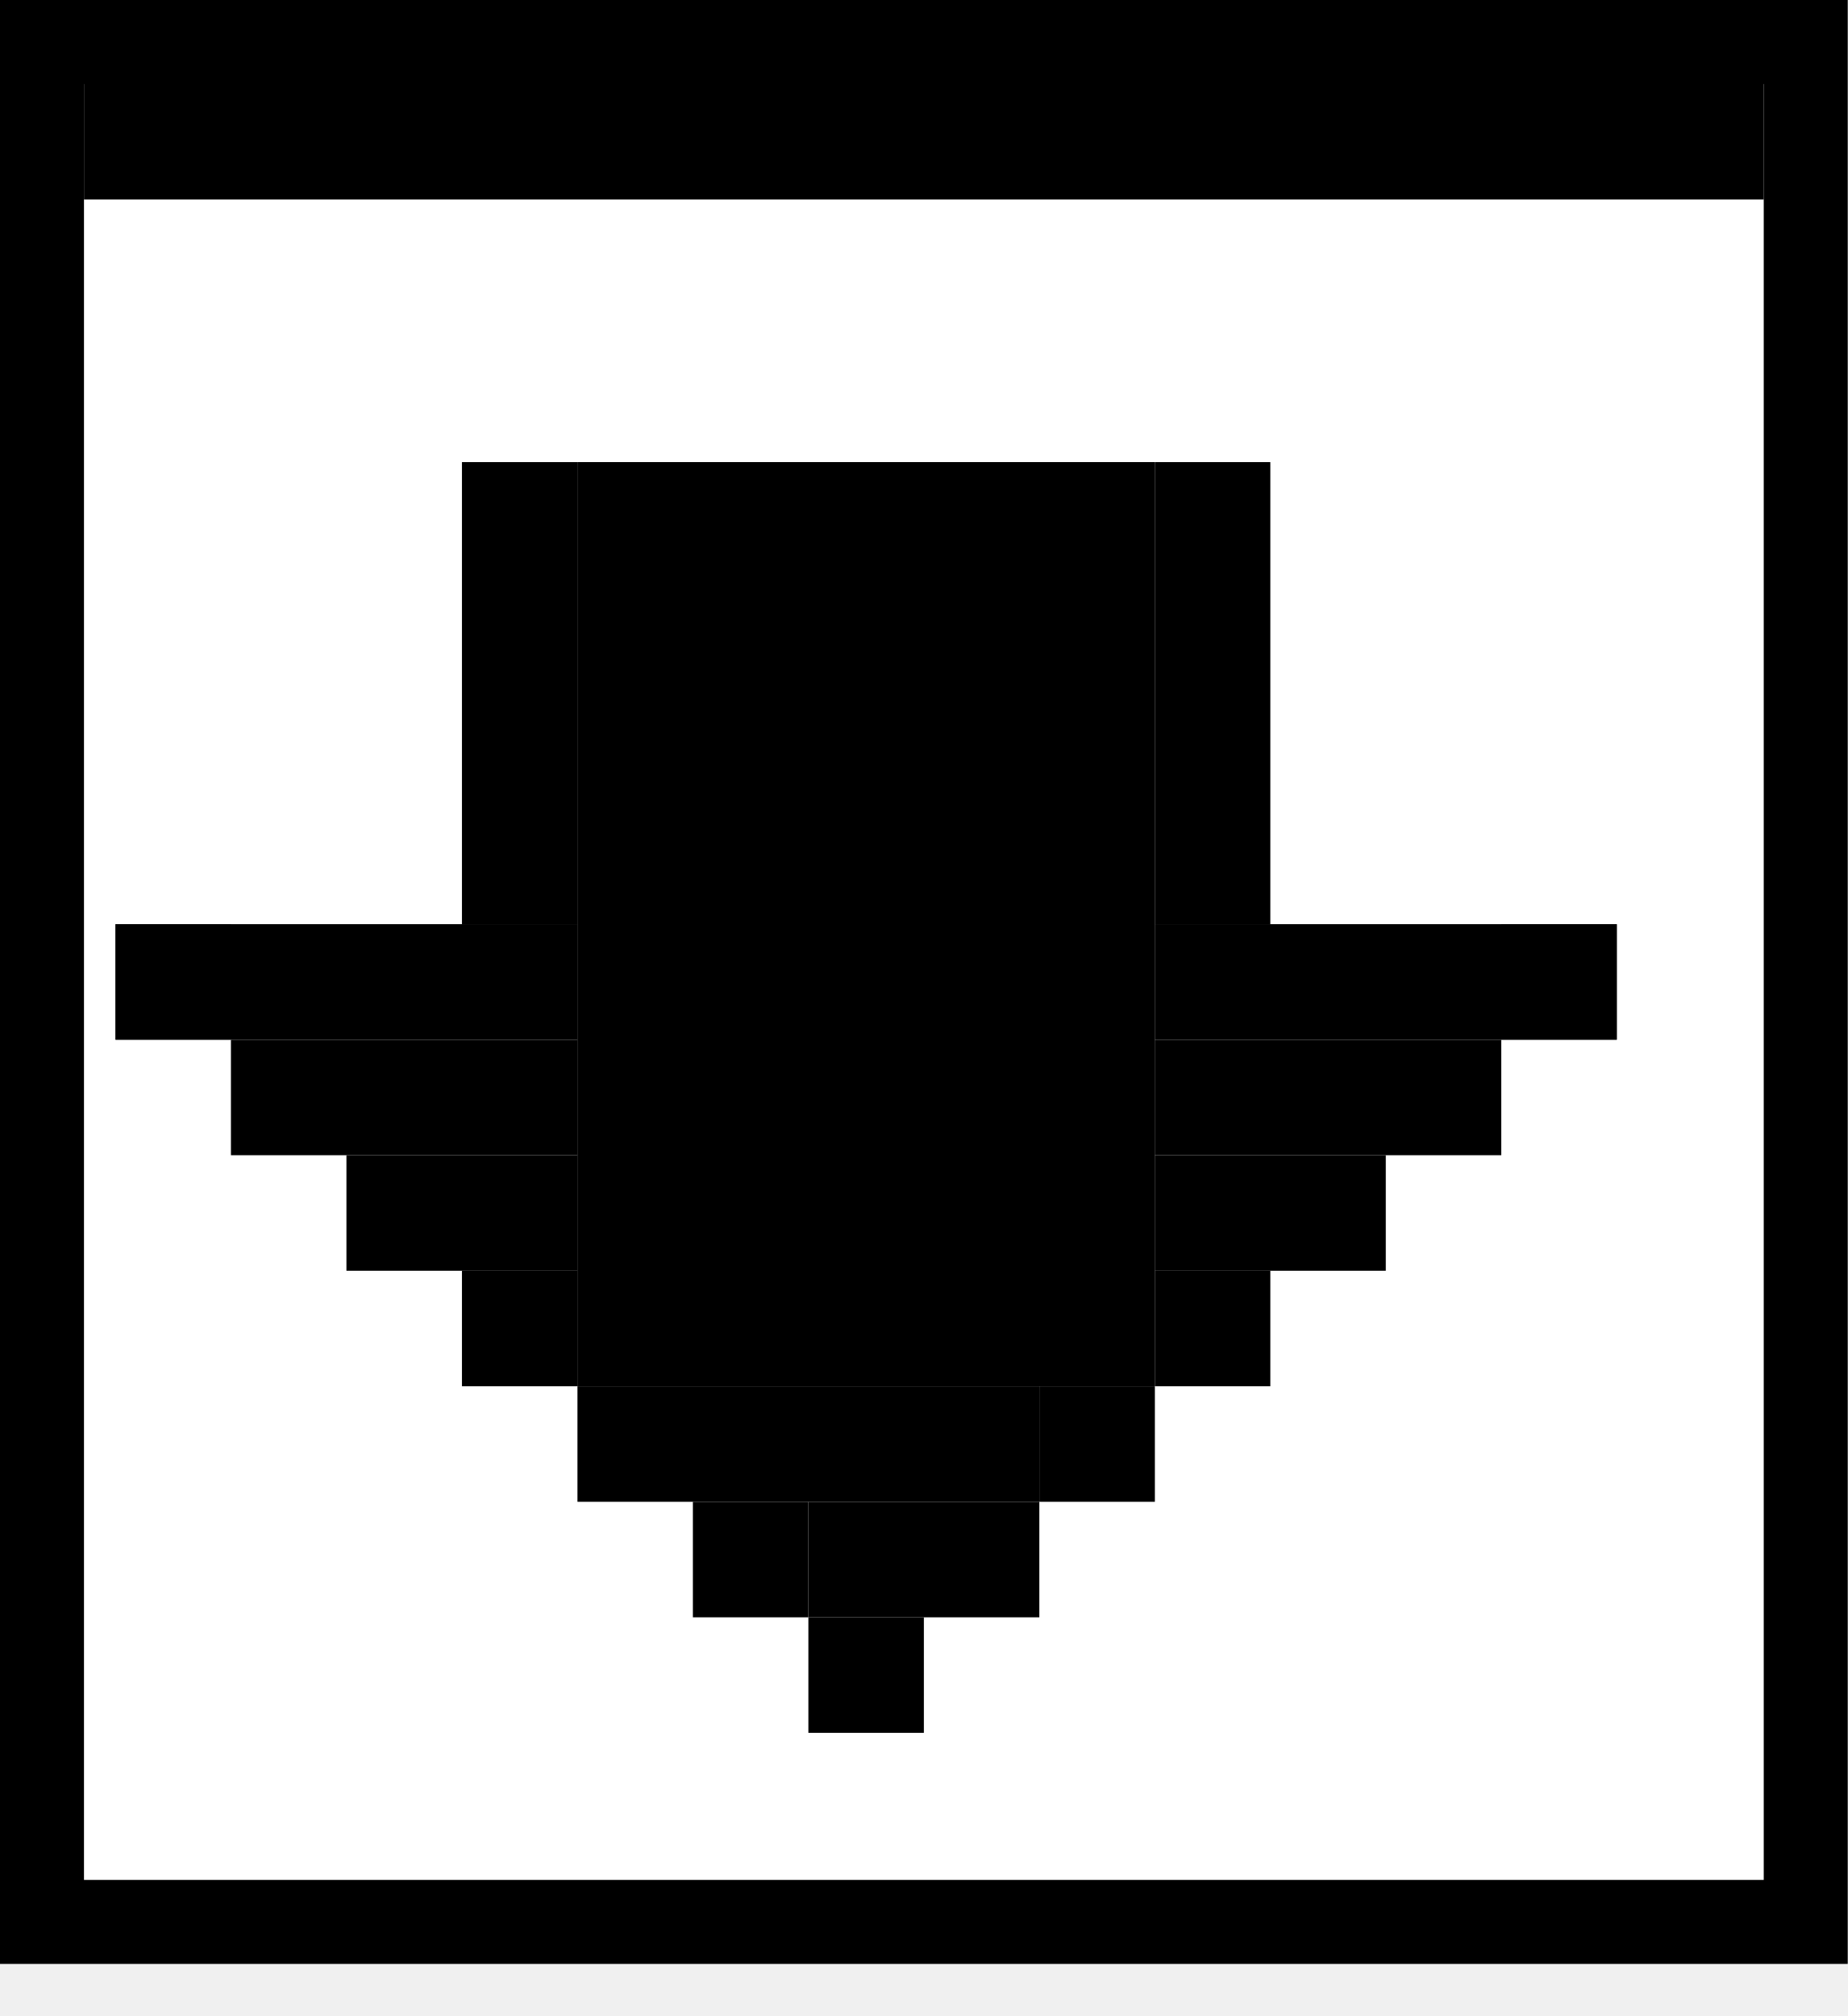
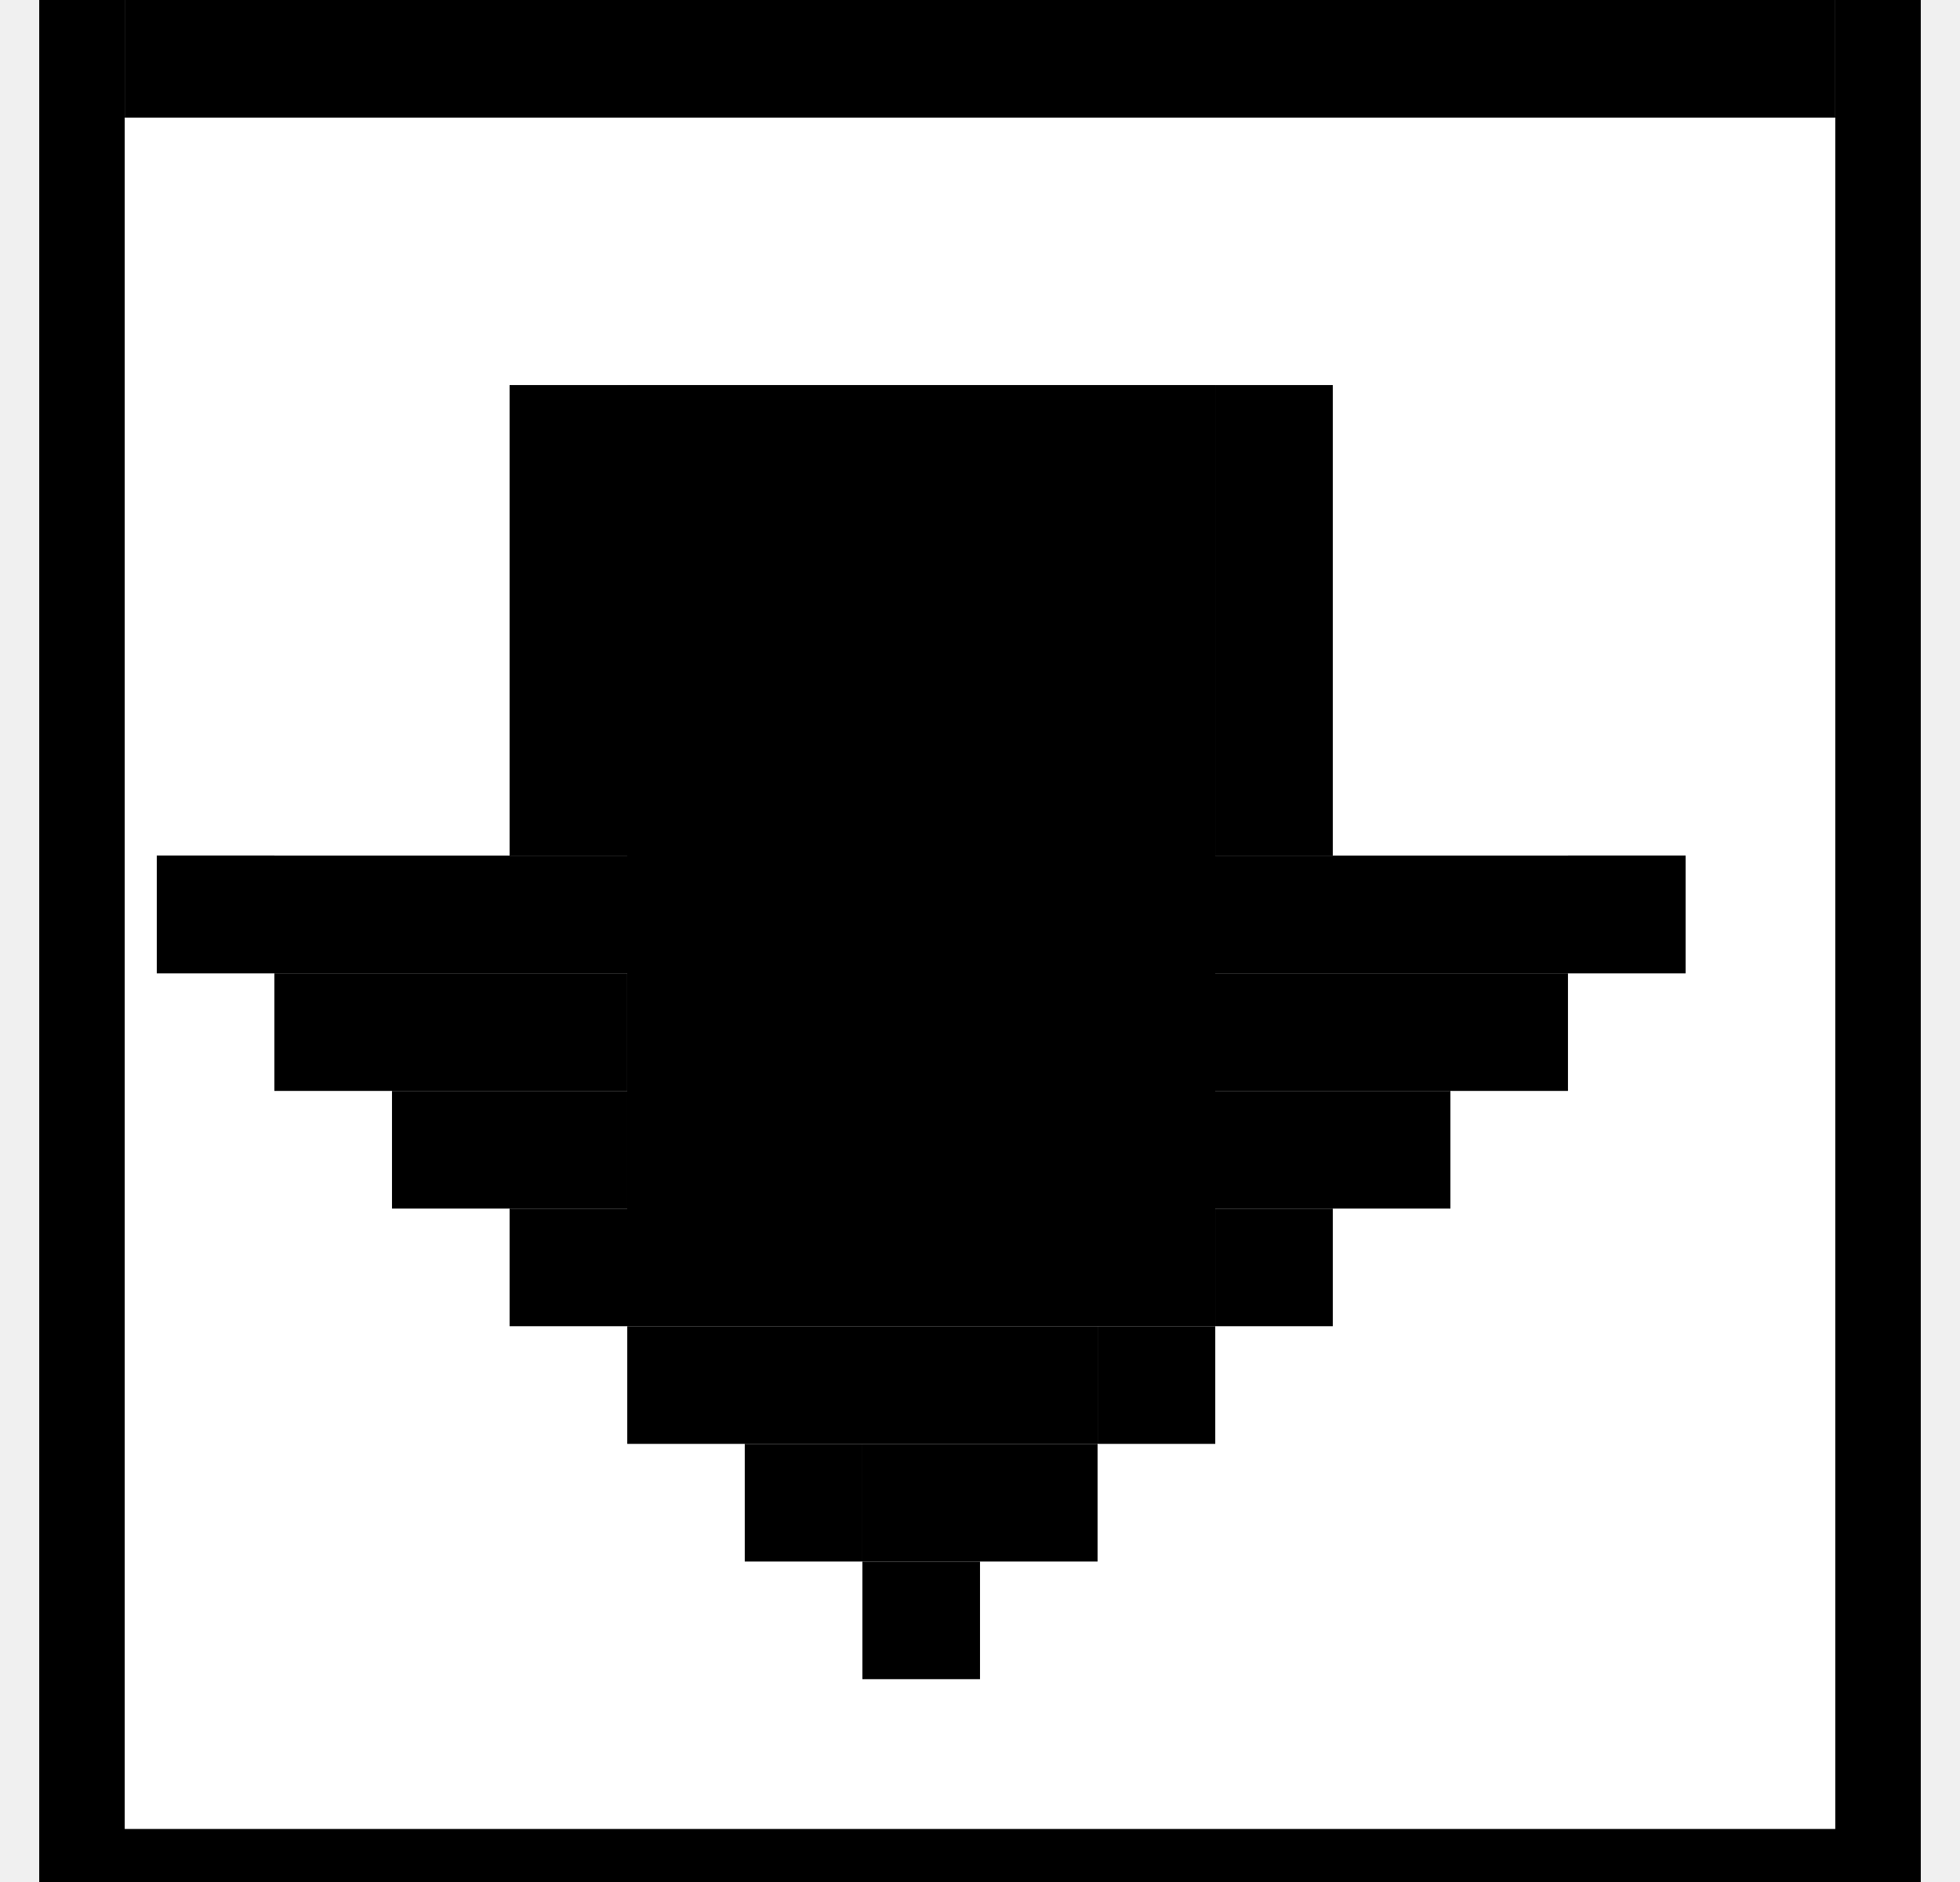
- <svg xmlns="http://www.w3.org/2000/svg" width="22" height="24" viewBox="0 0 22 24" fill="none">
+ <svg xmlns="http://www.w3.org/2000/svg" width="25" height="24" viewBox="0 1 22 22" fill="none">
  <rect x="0.5" y="-0.5" width="21" height="22.38" transform="matrix(1 0 0 -1 0 22.38)" fill="white" stroke="black" />
  <rect x="1" y="0.375" width="20" height="2" fill="black" />
  <rect x="1.375" y="11.002" width="5.5" height="1.375" fill="black" />
  <rect x="6.875" y="5.501" width="6.875" height="11.002" fill="black" />
  <rect x="6.875" y="5.501" width="5.501" height="1.375" transform="rotate(90 6.875 5.50117)" fill="black" />
  <rect x="9.625" y="17.879" width="1.375" height="1.375" transform="rotate(90 9.625 17.8788)" fill="black" />
  <rect x="11" y="19.254" width="1.375" height="1.375" transform="rotate(90 11 19.2541)" fill="black" />
  <rect x="19.25" y="11.002" width="1.375" height="1.375" transform="rotate(90 19.25 11.0024)" fill="black" />
  <rect x="17.875" y="12.378" width="1.375" height="4.125" transform="rotate(90 17.875 12.3776)" fill="black" />
  <rect x="16.5" y="13.753" width="1.375" height="2.75" transform="rotate(90 16.5 13.7529)" fill="black" />
  <rect x="15.125" y="15.128" width="1.375" height="1.375" transform="rotate(90 15.125 15.1282)" fill="black" />
  <rect x="13.75" y="16.503" width="1.375" height="1.375" transform="rotate(90 13.75 16.5035)" fill="black" />
  <rect x="12.375" y="17.879" width="1.375" height="2.75" transform="rotate(90 12.375 17.8788)" fill="black" />
  <rect x="12.375" y="16.503" width="1.375" height="5.5" transform="rotate(90 12.375 16.5035)" fill="black" />
  <rect x="6.875" y="15.128" width="1.375" height="1.375" transform="rotate(90 6.875 15.1282)" fill="black" />
  <rect x="6.875" y="13.753" width="1.375" height="2.75" transform="rotate(90 6.875 13.7529)" fill="black" />
  <rect x="6.875" y="12.378" width="1.375" height="4.125" transform="rotate(90 6.875 12.3776)" fill="black" />
  <rect x="2.75" y="11.002" width="1.375" height="1.375" transform="rotate(90 2.75 11.0024)" fill="black" />
  <rect x="15.125" y="5.501" width="5.501" height="1.375" transform="rotate(90 15.125 5.50117)" fill="black" />
  <rect x="13.75" y="11.002" width="5.5" height="1.375" fill="black" />
</svg>
